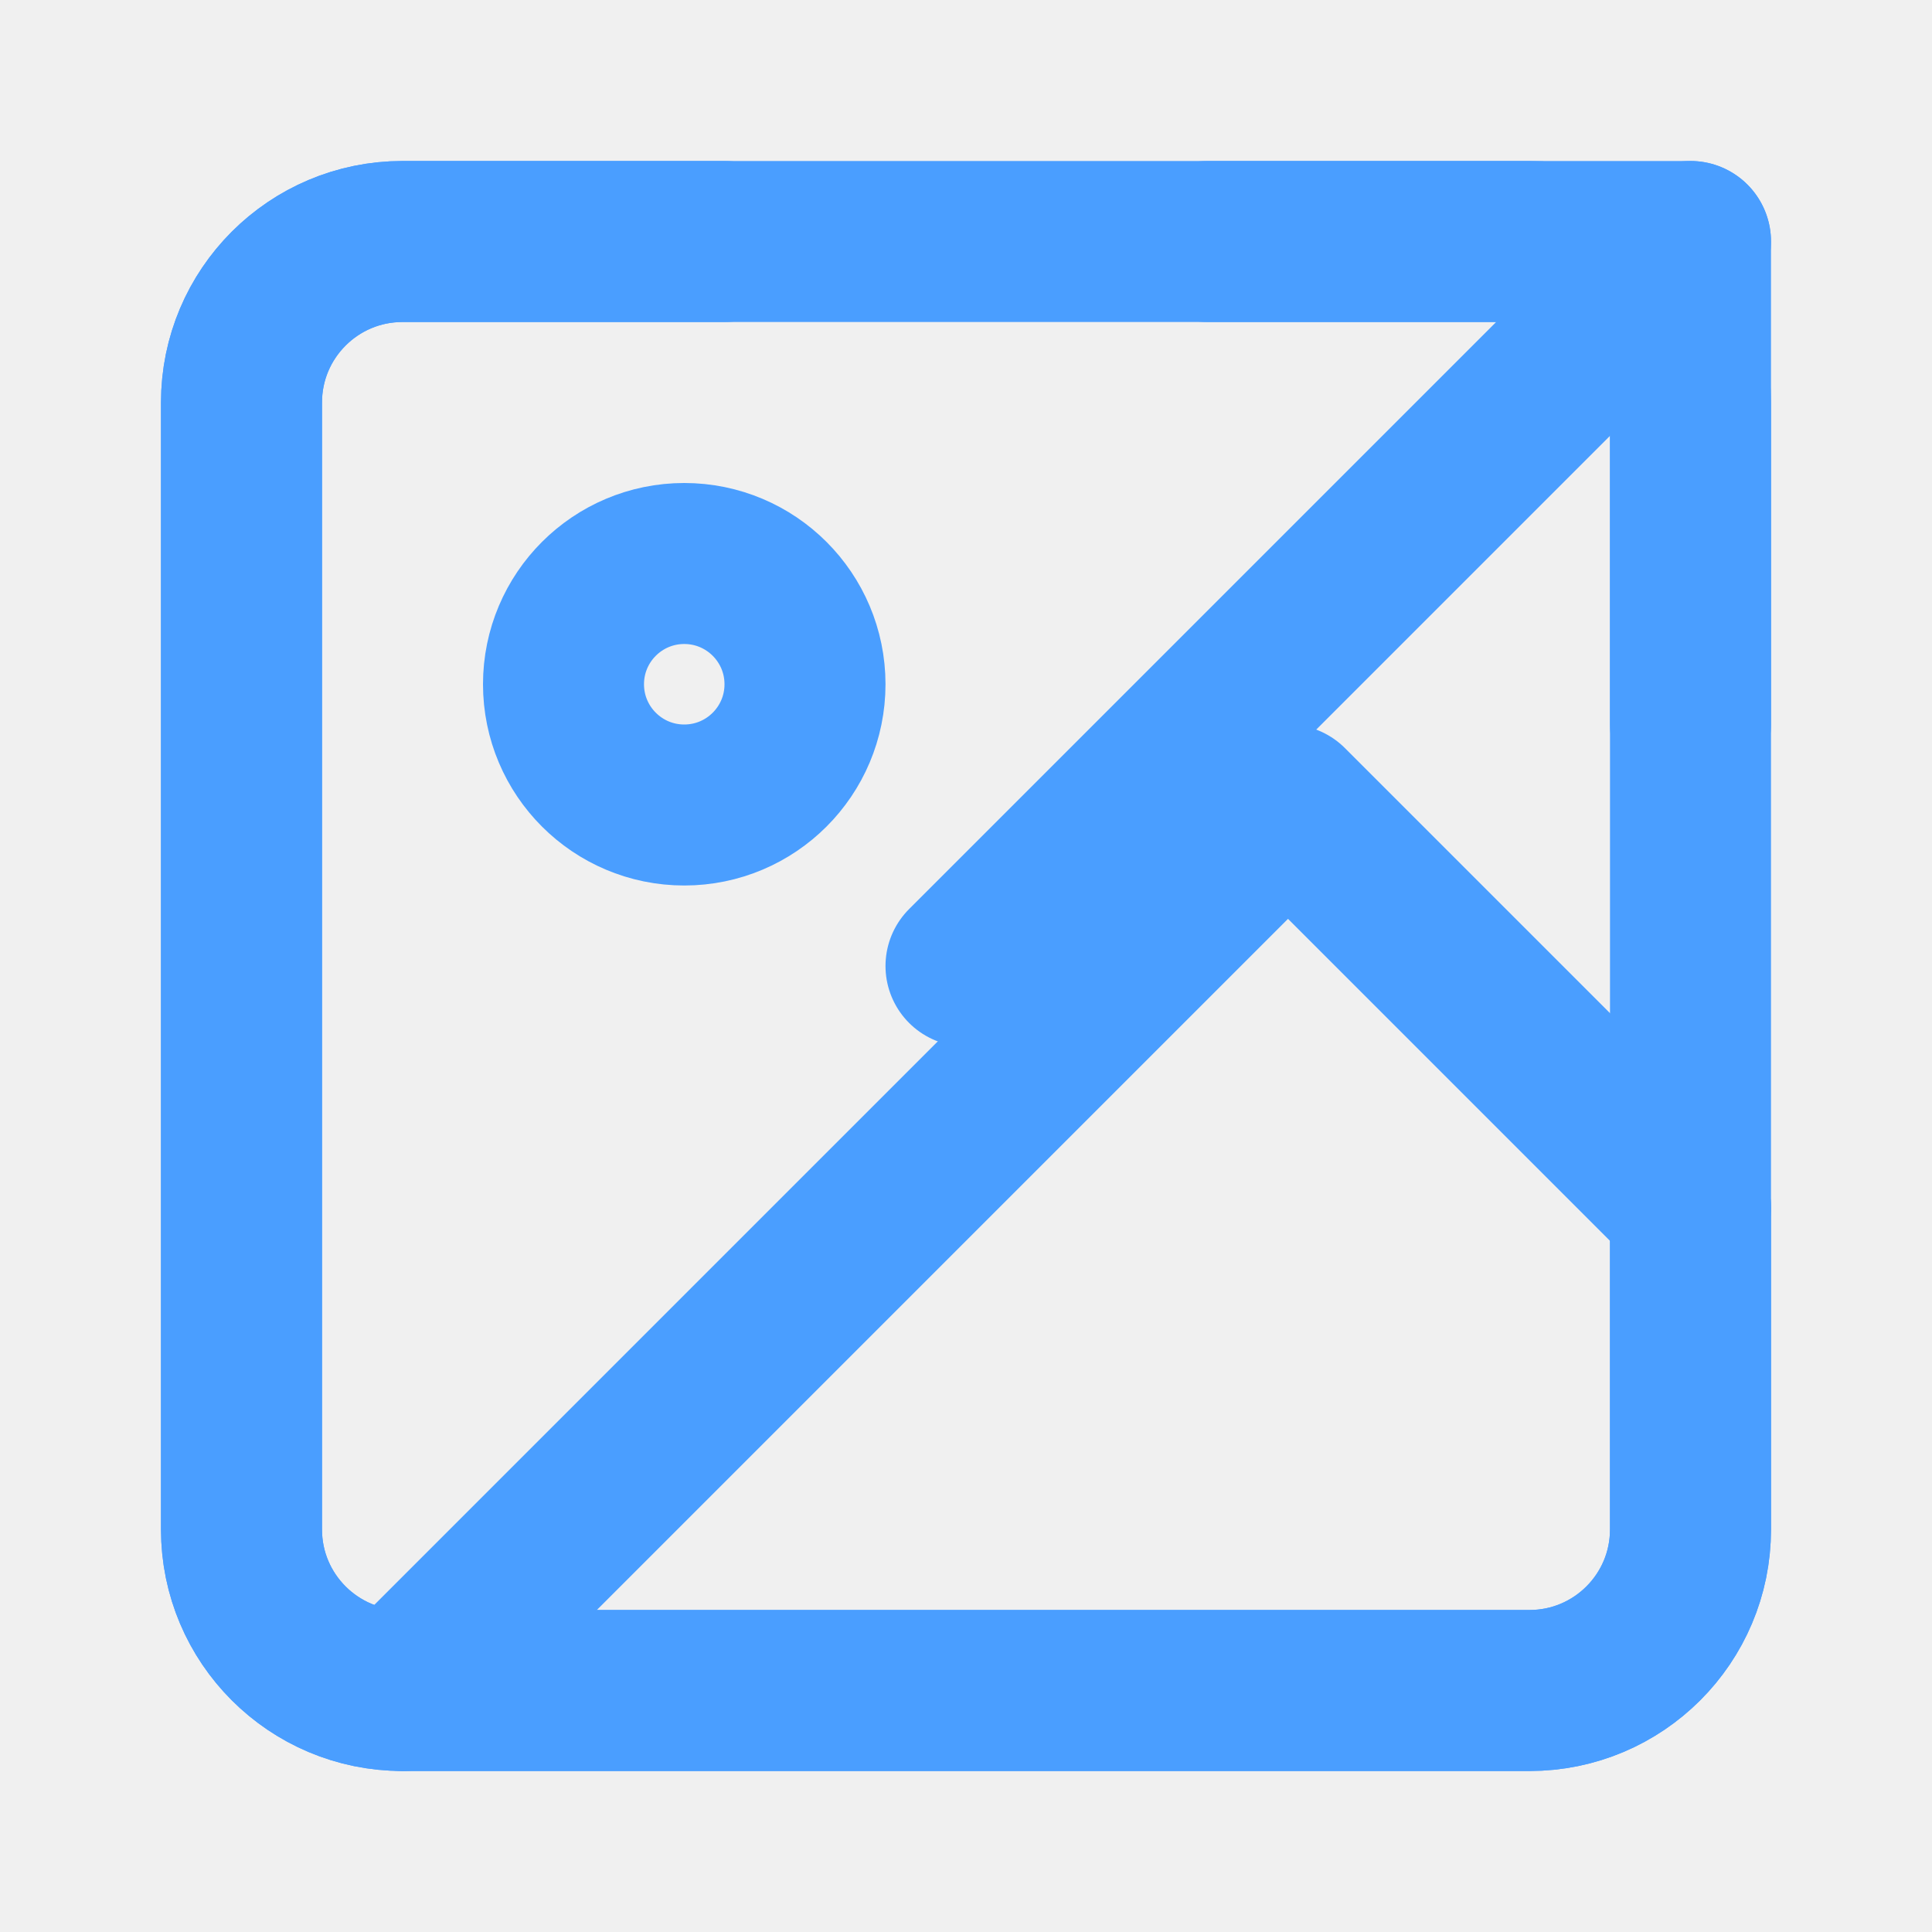
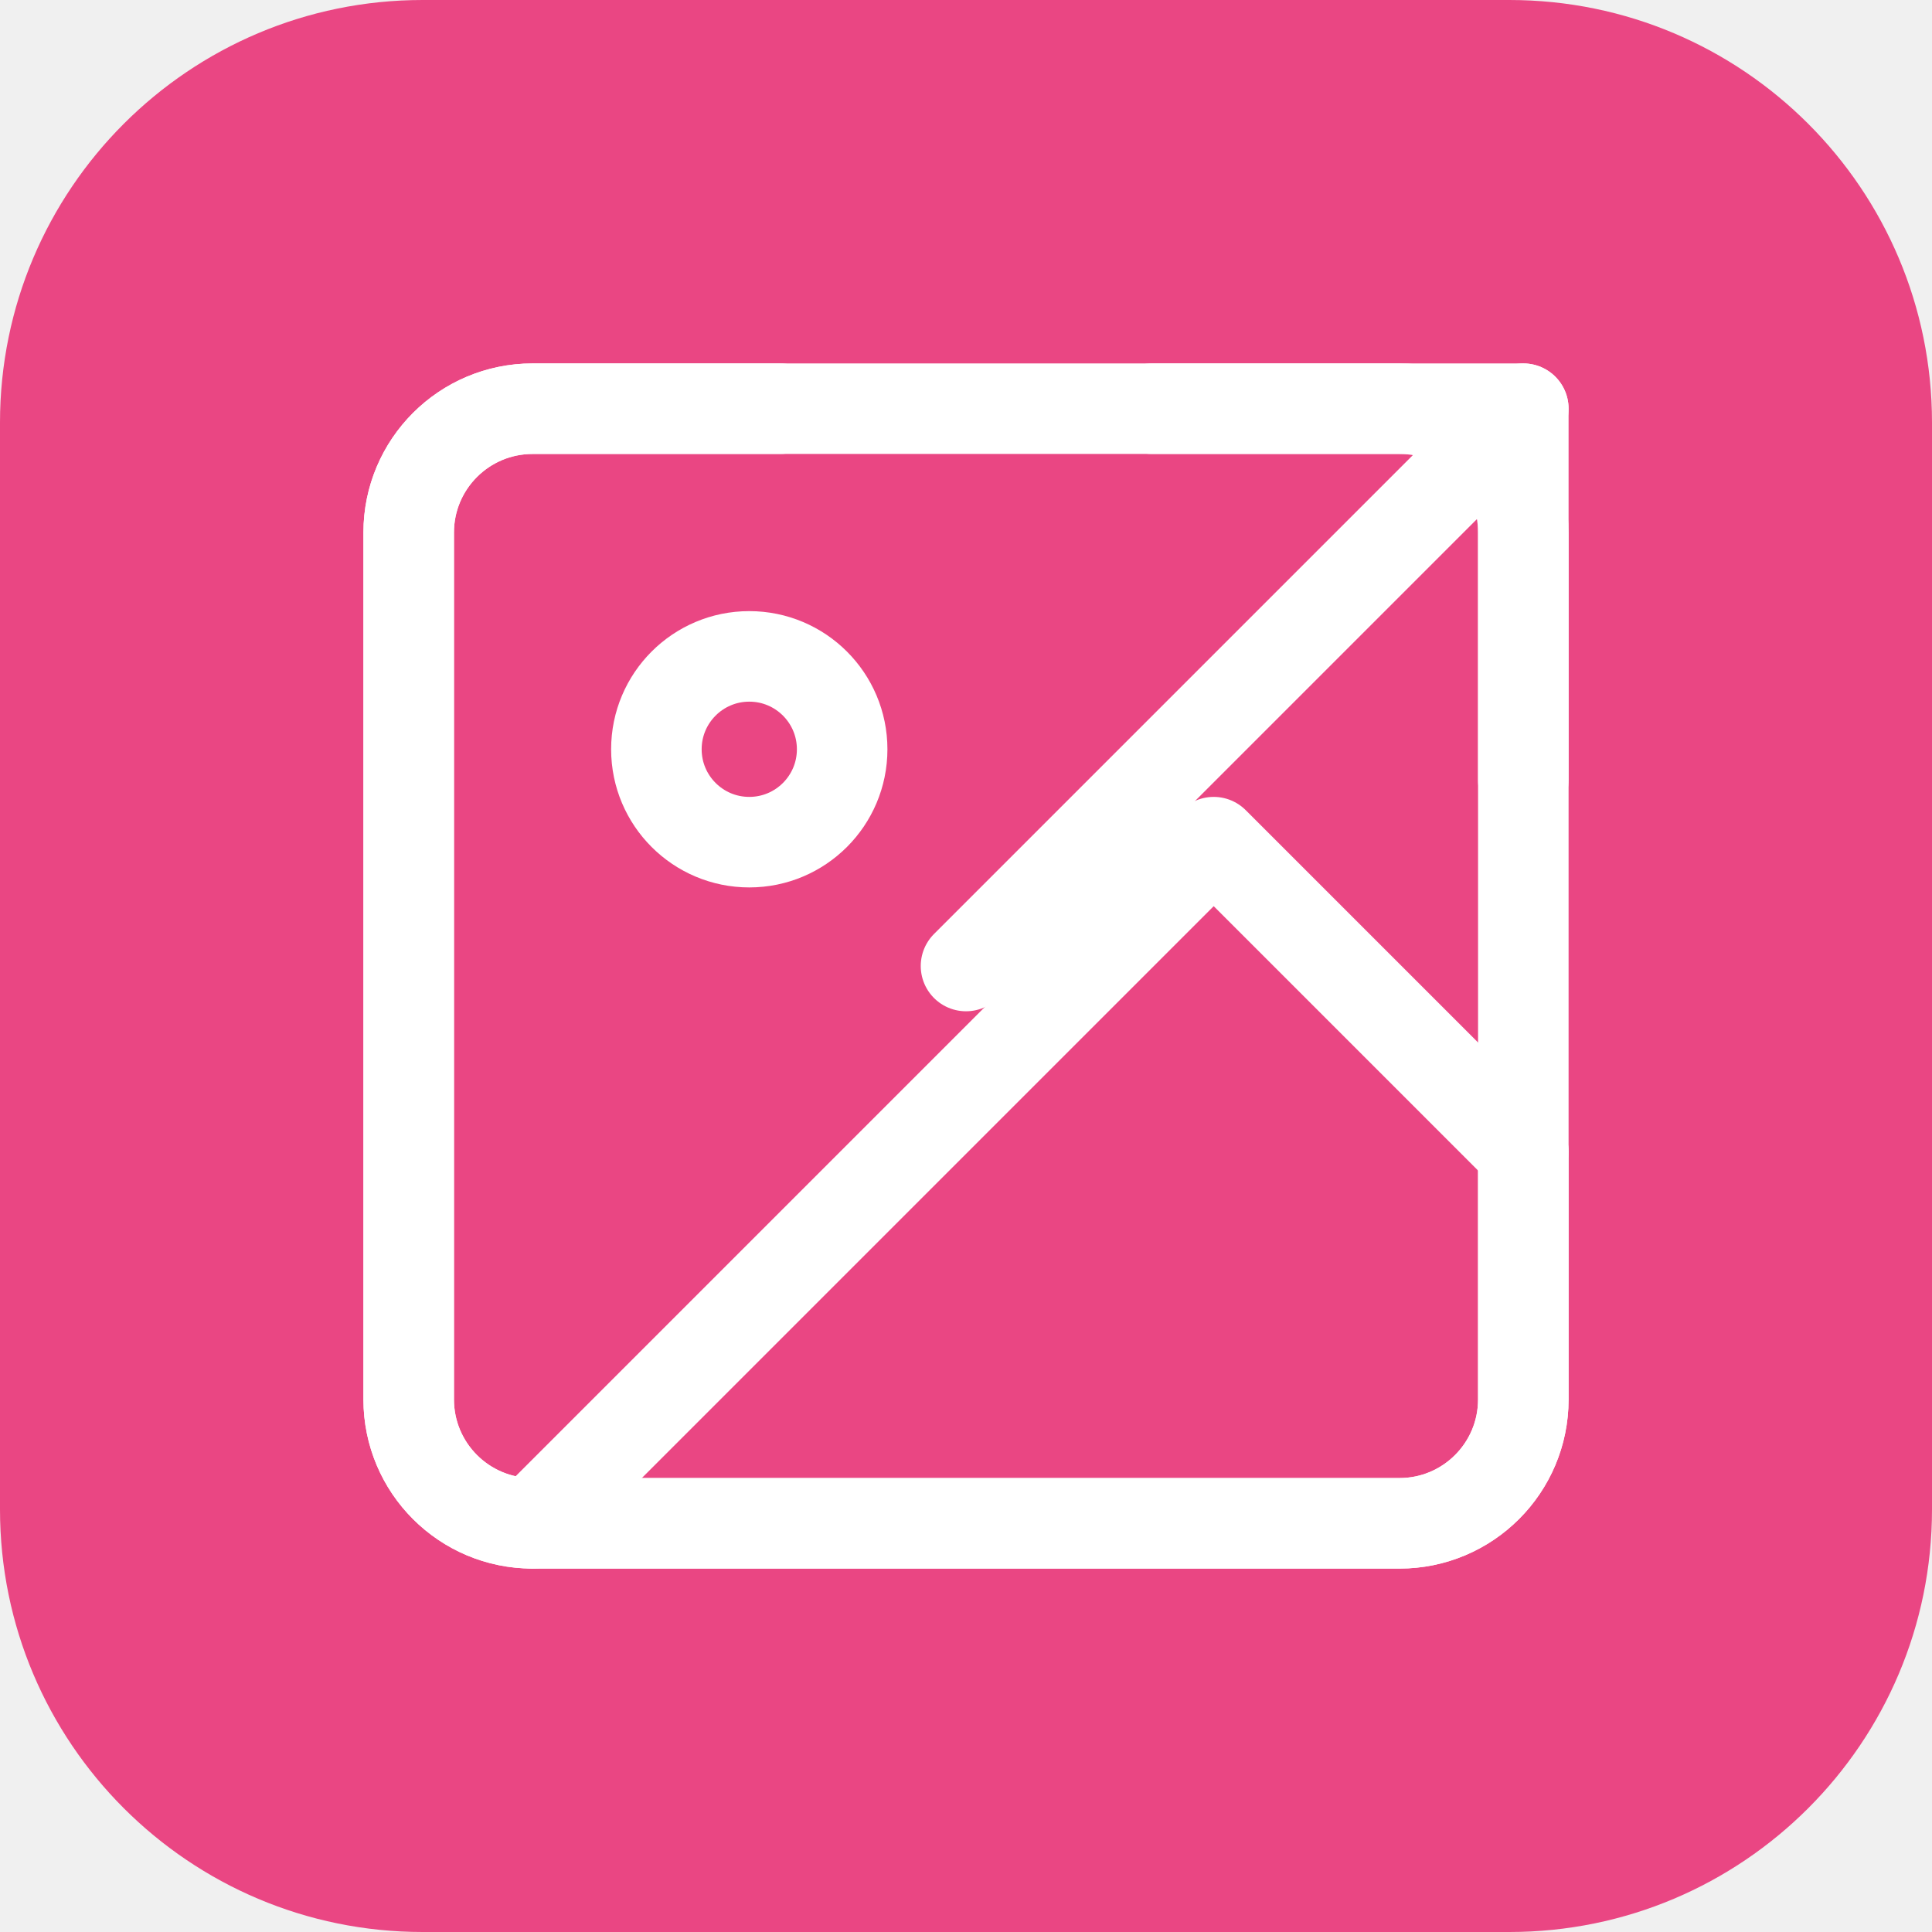
- <svg xmlns="http://www.w3.org/2000/svg" viewBox="0 0 24 24" fill="none" stroke="#4a9eff" stroke-width="2" stroke-linecap="round" stroke-linejoin="round">
-   <rect x="3" y="3" width="18" height="18" rx="2" ry="2" />
-   <circle cx="8.5" cy="8.5" r="1.5" />
-   <polyline points="21 15 16 10 5 21" />
-   <path d="M21 15v4a2 2 0 0 1-2 2H5a2 2 0 0 1-2-2V5a2 2 0 0 1 2-2h4" />
-   <path d="M15 3h6v6" />
-   <path d="M21 3l-9 9" />
+ <svg xmlns="http://www.w3.org/2000/svg" viewBox="0 0 64 64">
+   <rect width="64" height="64" rx="14" fill="#ea4683" />
+   <g transform="translate(7.3846,7.3846) scale(2.0513)">
+     <g stroke="#fff" fill="none" stroke-width="1.462" stroke-linecap="round" stroke-linejoin="round">
+       <rect x="3" y="3" width="18" height="18" rx="2" ry="2" />
+       <circle cx="8.5" cy="8.5" r="1.5" />
+       <polyline points="21 15 16 10 5 21" />
+       <path d="M21 15v4a2 2 0 0 1-2 2H5a2 2 0 0 1-2-2V5a2 2 0 0 1 2-2h4" />
+       <path d="M15 3h6v6" />
+       <path d="M21 3l-9 9" />
+     </g>
+   </g>
</svg>
